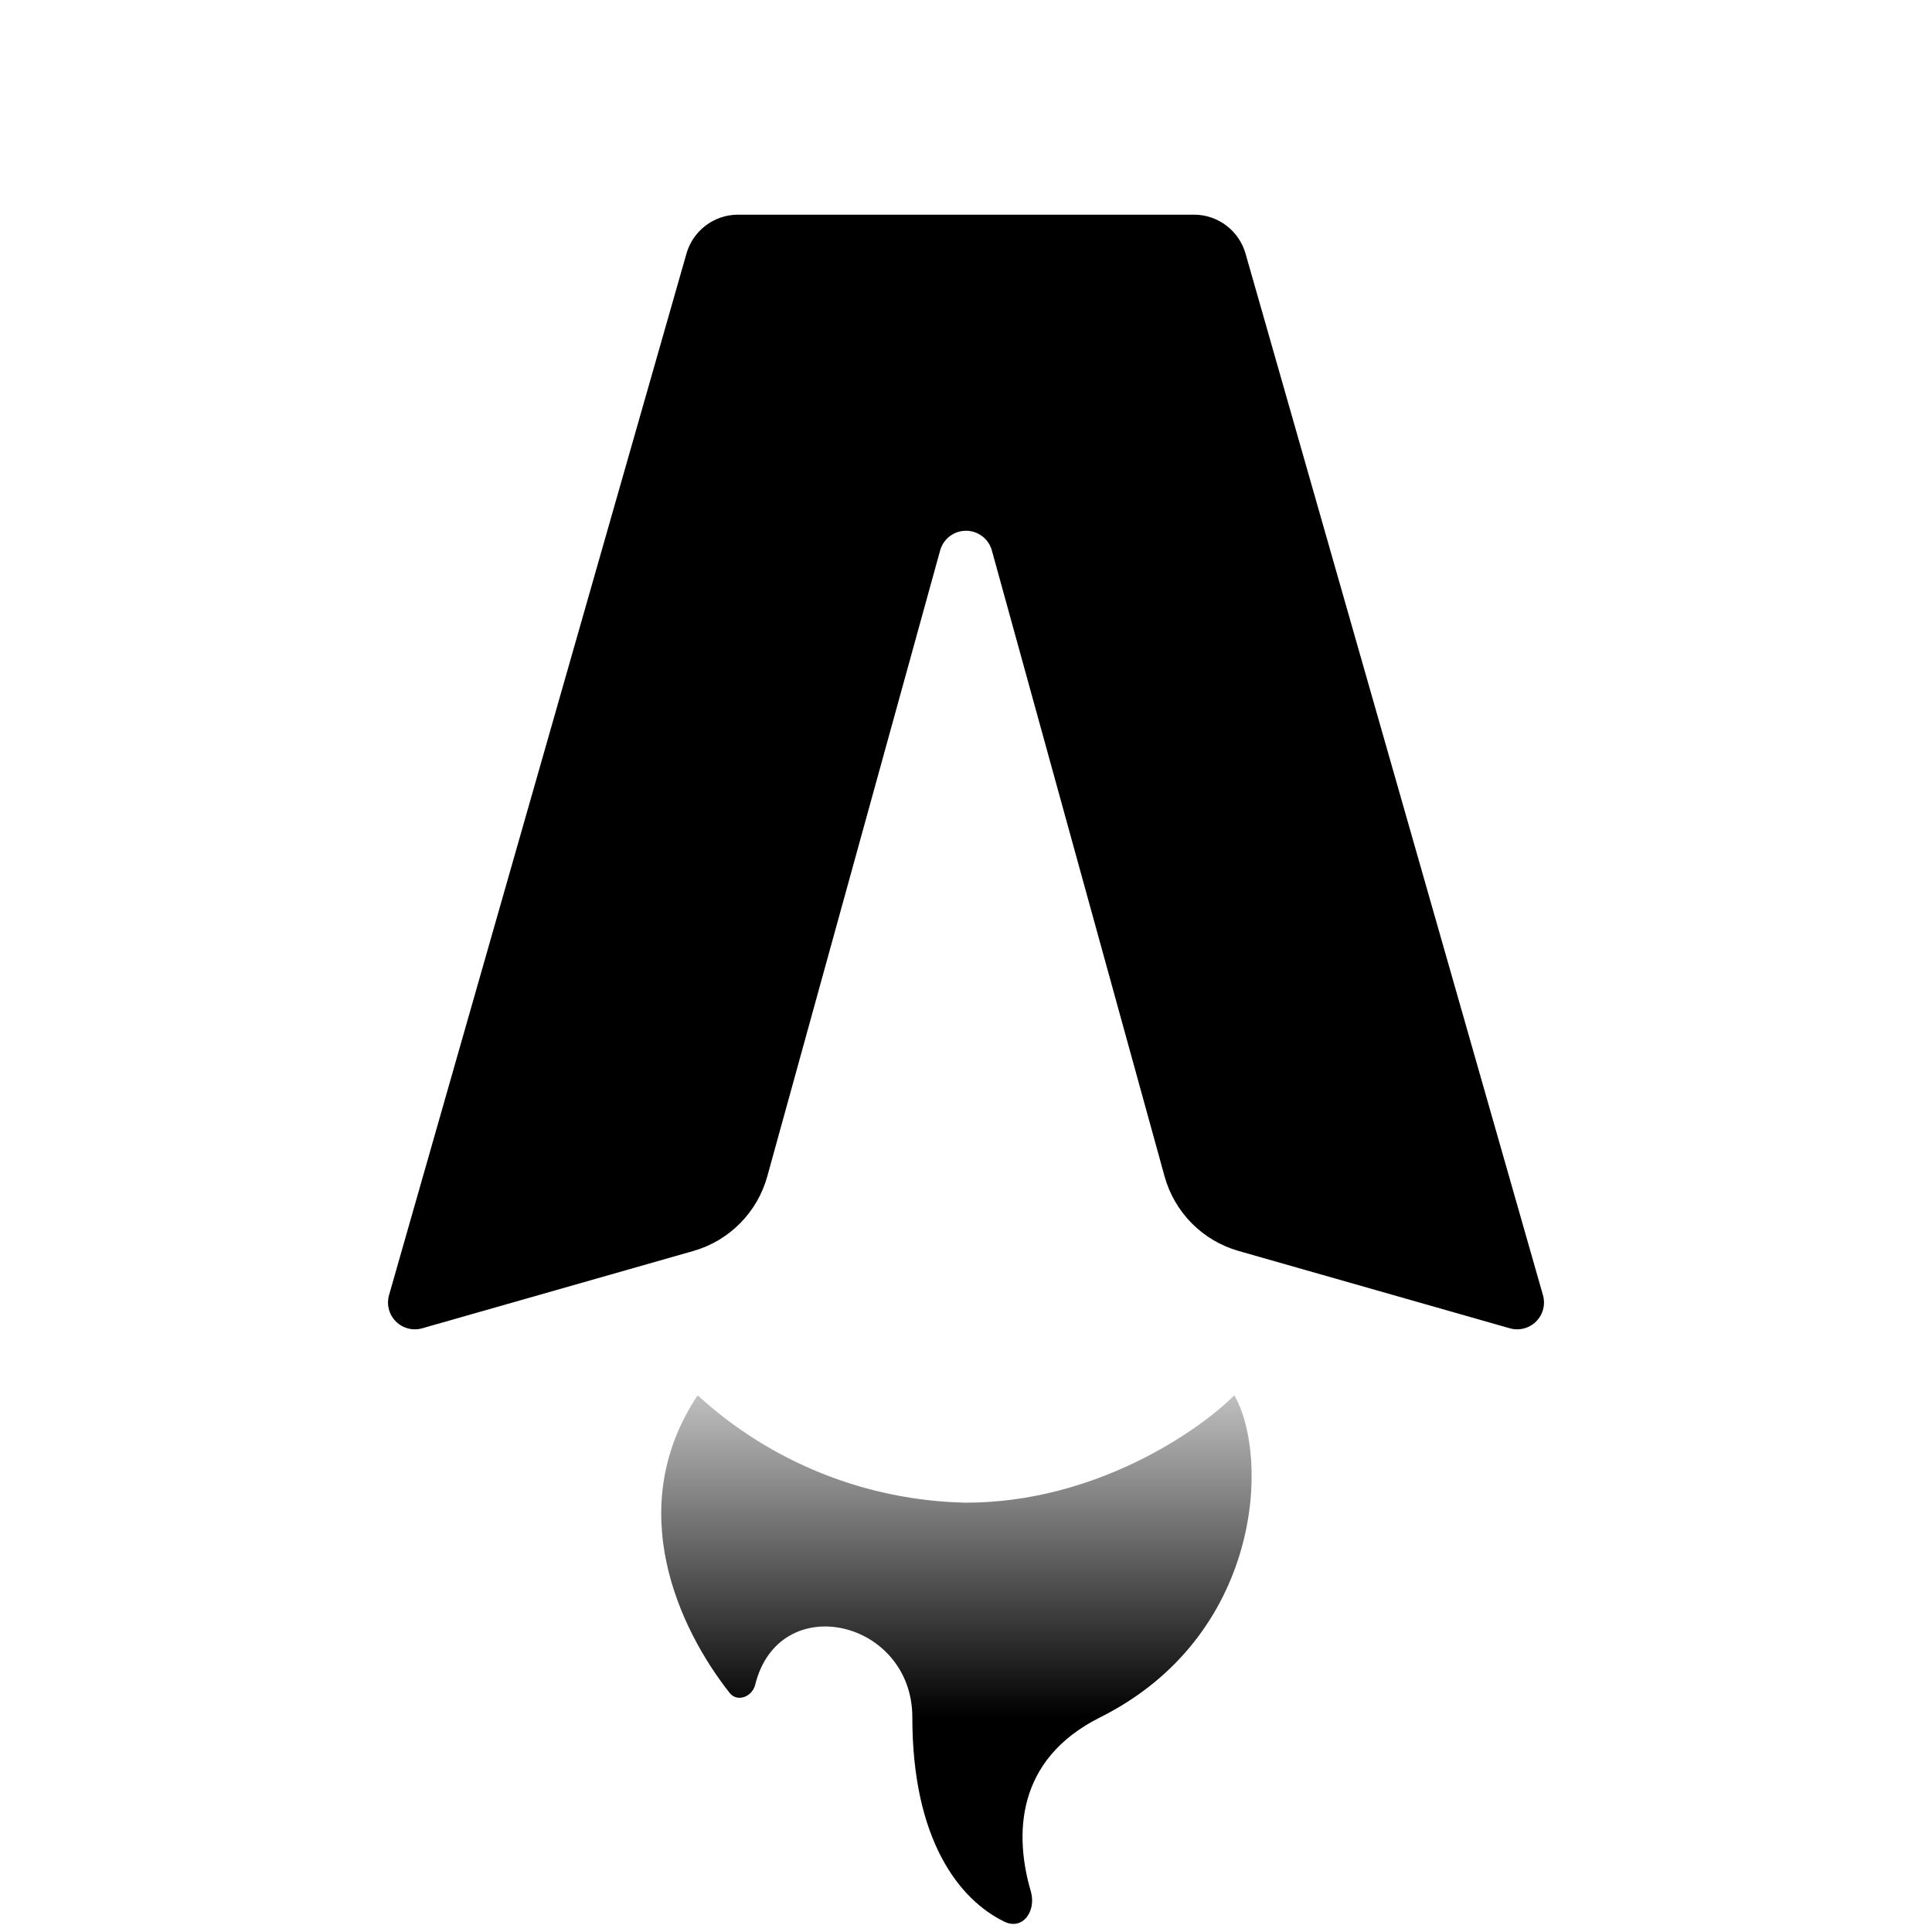
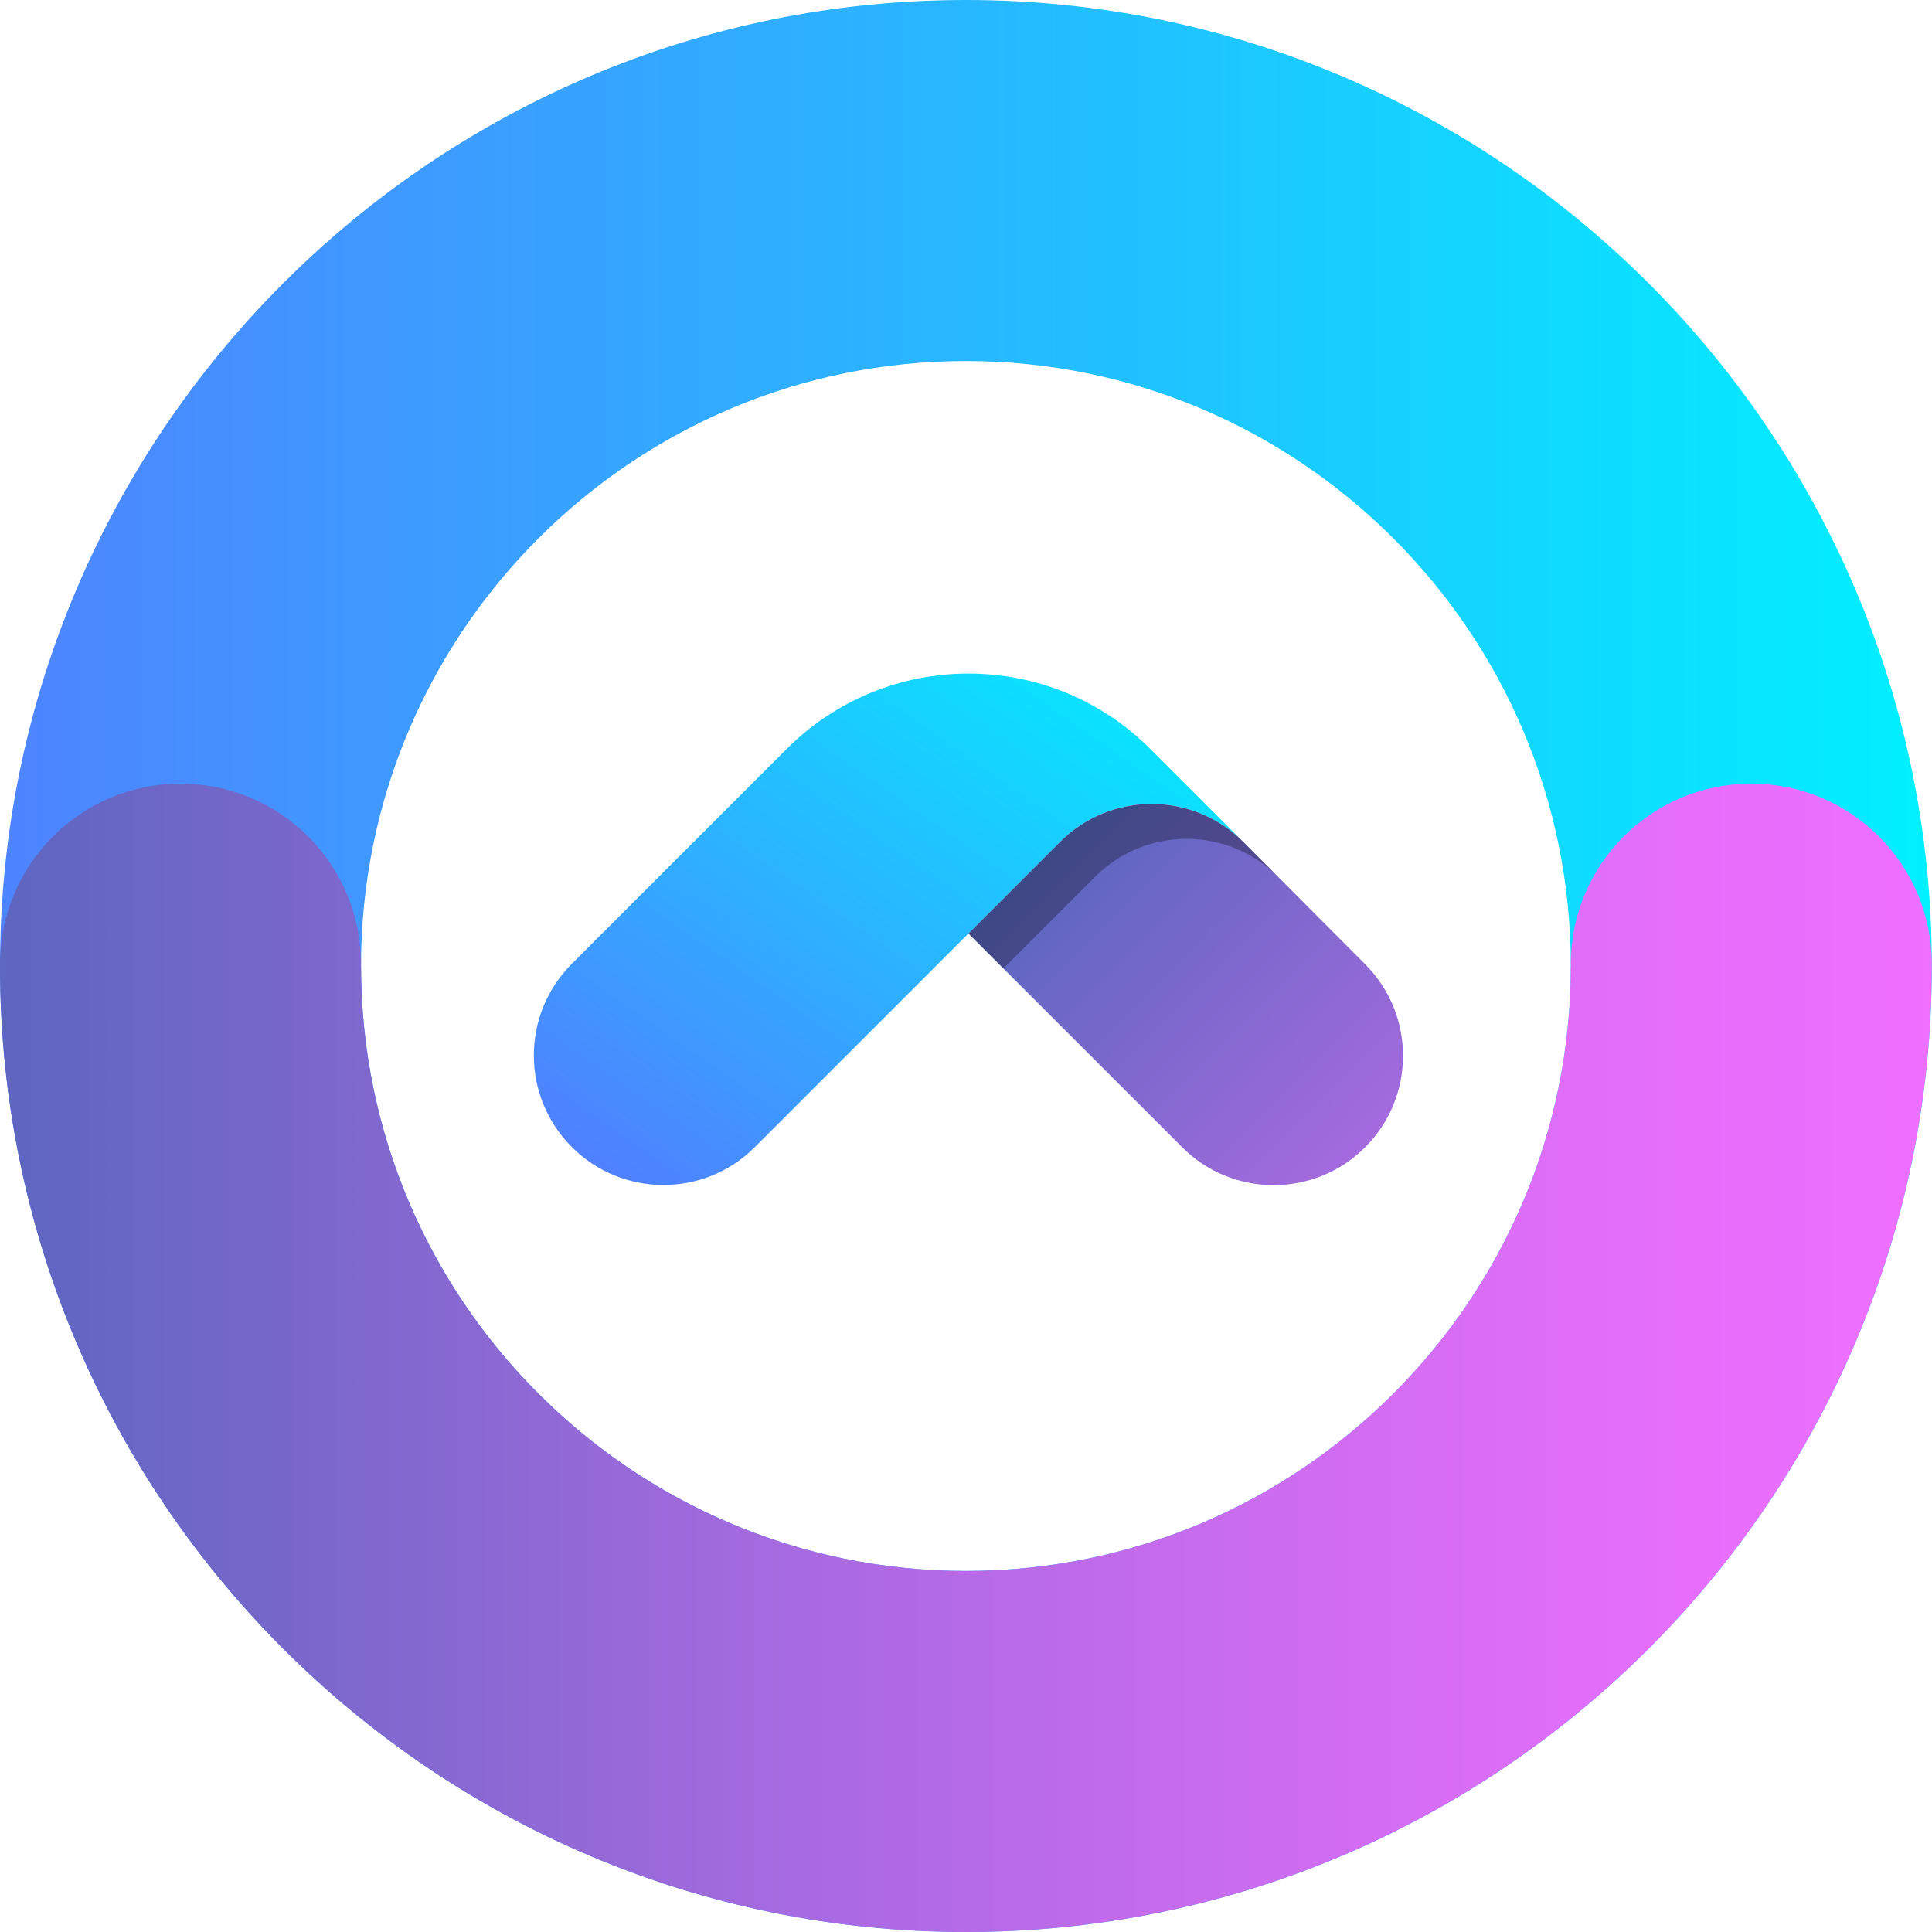
- <svg xmlns="http://www.w3.org/2000/svg" fill="none" viewBox="0 0 36 36">
-   <path fill="#000" d="M22.25 4h-8.5a1 1 0 0 0-.96.73l-5.54 19.4a.5.5 0 0 0 .62.62l5.05-1.44a2 2 0 0 0 1.38-1.4l3.22-11.66a.5.5 0 0 1 .96 0l3.22 11.67a2 2 0 0 0 1.38 1.39l5.05 1.44a.5.5 0 0 0 .62-.62l-5.54-19.4a1 1 0 0 0-.96-.73Z" />
-   <path fill="url(#gradient)" d="M18 28a7.63 7.63 0 0 1-5-2c-1.4 2.1-.35 4.35.6 5.55.14.17.41.07.47-.15.44-1.8 2.93-1.22 2.93.6 0 2.28.87 3.4 1.72 3.81.34.16.59-.2.49-.56-.31-1.05-.29-2.46 1.29-3.25 3-1.5 3.17-4.83 2.5-6-.67.67-2.6 2-5 2Z" />
+ <svg xmlns="http://www.w3.org/2000/svg" id="Layer_1" viewBox="0 0 229.02 229.04">
  <defs>
-     <linearGradient id="gradient" x1="16" x2="16" y1="32" y2="24" gradientUnits="userSpaceOnUse">
-       <stop stop-color="#000" />
-       <stop offset="1" stop-color="#000" stop-opacity="0" />
+     <linearGradient id="linear-gradient" x1="0" y1="114.52" x2="229.02" y2="114.52" gradientTransform="matrix(1, 0, 0, 1, 0, 0)" gradientUnits="userSpaceOnUse">
+       <stop offset="0" stop-color="#4e84ff" />
+       <stop offset=".54" stop-color="#24bcff" />
+       <stop offset="1" stop-color="#00f0ff" />
+     </linearGradient>
+     <linearGradient id="linear-gradient-2" x1="0" y1="160.97" x2="229.02" y2="160.97" gradientTransform="matrix(1, 0, 0, 1, 0, 0)" gradientUnits="userSpaceOnUse">
+       <stop offset="0" stop-color="#5d66c0" />
+       <stop offset=".11" stop-color="#7167c8" />
+       <stop offset=".41" stop-color="#a76ae0" />
+       <stop offset=".67" stop-color="#ce6cf0" />
+       <stop offset=".87" stop-color="#e66efb" />
+       <stop offset="1" stop-color="#ef6fff" />
+     </linearGradient>
+     <linearGradient id="linear-gradient-3" x1="-3710.36" y1="-7738.07" x2="-3852.46" y2="-7712.55" gradientTransform="translate(-8045.69 -2657.64) rotate(135)" gradientUnits="userSpaceOnUse">
+       <stop offset="0" stop-color="#833bff" />
+       <stop offset=".46" stop-color="#458fff" />
+       <stop offset="1" stop-color="#00f0ff" />
+     </linearGradient>
+     <linearGradient id="linear-gradient-4" x1="800.02" y1="-1472.63" x2="965.12" y2="-1473.22" gradientTransform="translate(-1523.4 533.76) rotate(45)" gradientUnits="userSpaceOnUse">
+       <stop offset="0" stop-color="#006198" />
+       <stop offset=".41" stop-color="#6667c4" />
+       <stop offset=".82" stop-color="#c86cee" />
+       <stop offset="1" stop-color="#ef6fff" />
    </linearGradient>
  </defs>
-   <style>
-     @media (prefers-color-scheme:dark){:root{filter:invert(100%)}}
-   </style>
+   <path d="M114.51,229.04C51.37,229.04,0,177.67,0,114.52,0,51.37,51.37,0,114.51,0c63.14,0,114.51,51.37,114.51,114.52,0,63.15-51.37,114.52-114.51,114.52Zm0-186.24c-39.54,0-71.71,32.17-71.71,71.72,0,39.55,32.17,71.72,71.71,71.72,39.54,0,71.71-32.17,71.71-71.72,0-39.55-32.17-71.72-71.71-71.72Z" style="fill:url(#linear-gradient);" />
+   <path d="M229.02,114.3c0-11.82-9.58-21.4-21.4-21.4-11.82,0-21.4,9.58-21.4,21.4,0,.07,.02,.14,.02,.22h-.02c0,39.55-32.17,71.72-71.71,71.72-39.54,0-71.71-32.17-71.71-71.72h-.02c0-.07,.02-.14,.02-.22,0-11.82-9.58-21.4-21.4-21.4S0,102.49,0,114.3c0,.07,.02,.14,.02,.22h-.02c0,63.15,51.37,114.52,114.51,114.52,63.14,0,114.51-51.37,114.51-114.52h-.02c0-.07,.02-.14,.02-.22Z" style="fill:url(#linear-gradient-2);" />
+   <path d="M67.8,135.99c5.99,5.99,15.7,5.99,21.69,0l36.18-36.18h0c6-6,15.72-6,21.72,0l-11.04-11.04c-11.89-11.89-31.18-11.89-43.07,0l-25.5,25.5c-5.99,5.99-5.99,15.7,0,21.7l.02,.02Z" style="fill:url(#linear-gradient-3);" />
+   <path d="M161.84,136.01h0c5.98-5.98,5.99-15.68,.02-21.68-8.63-8.66-14.47-14.52-14.47-14.52-6-6-15.72-6-21.72,0h0s-8.07,8.07-10.86,10.86c.14,.14,11.46,11.46,25.34,25.34,5.99,5.99,15.7,5.99,21.69,0Z" style="fill:url(#linear-gradient-4);" />
+   <path d="M147.39,99.81c-6-6-15.72-6-21.72,0h0l-10.86,10.86,4.14,4.14,10.86-10.86h0c6-6,15.72-6,21.72,0l-4.14-4.14Z" style="opacity:.3;" />
</svg>
